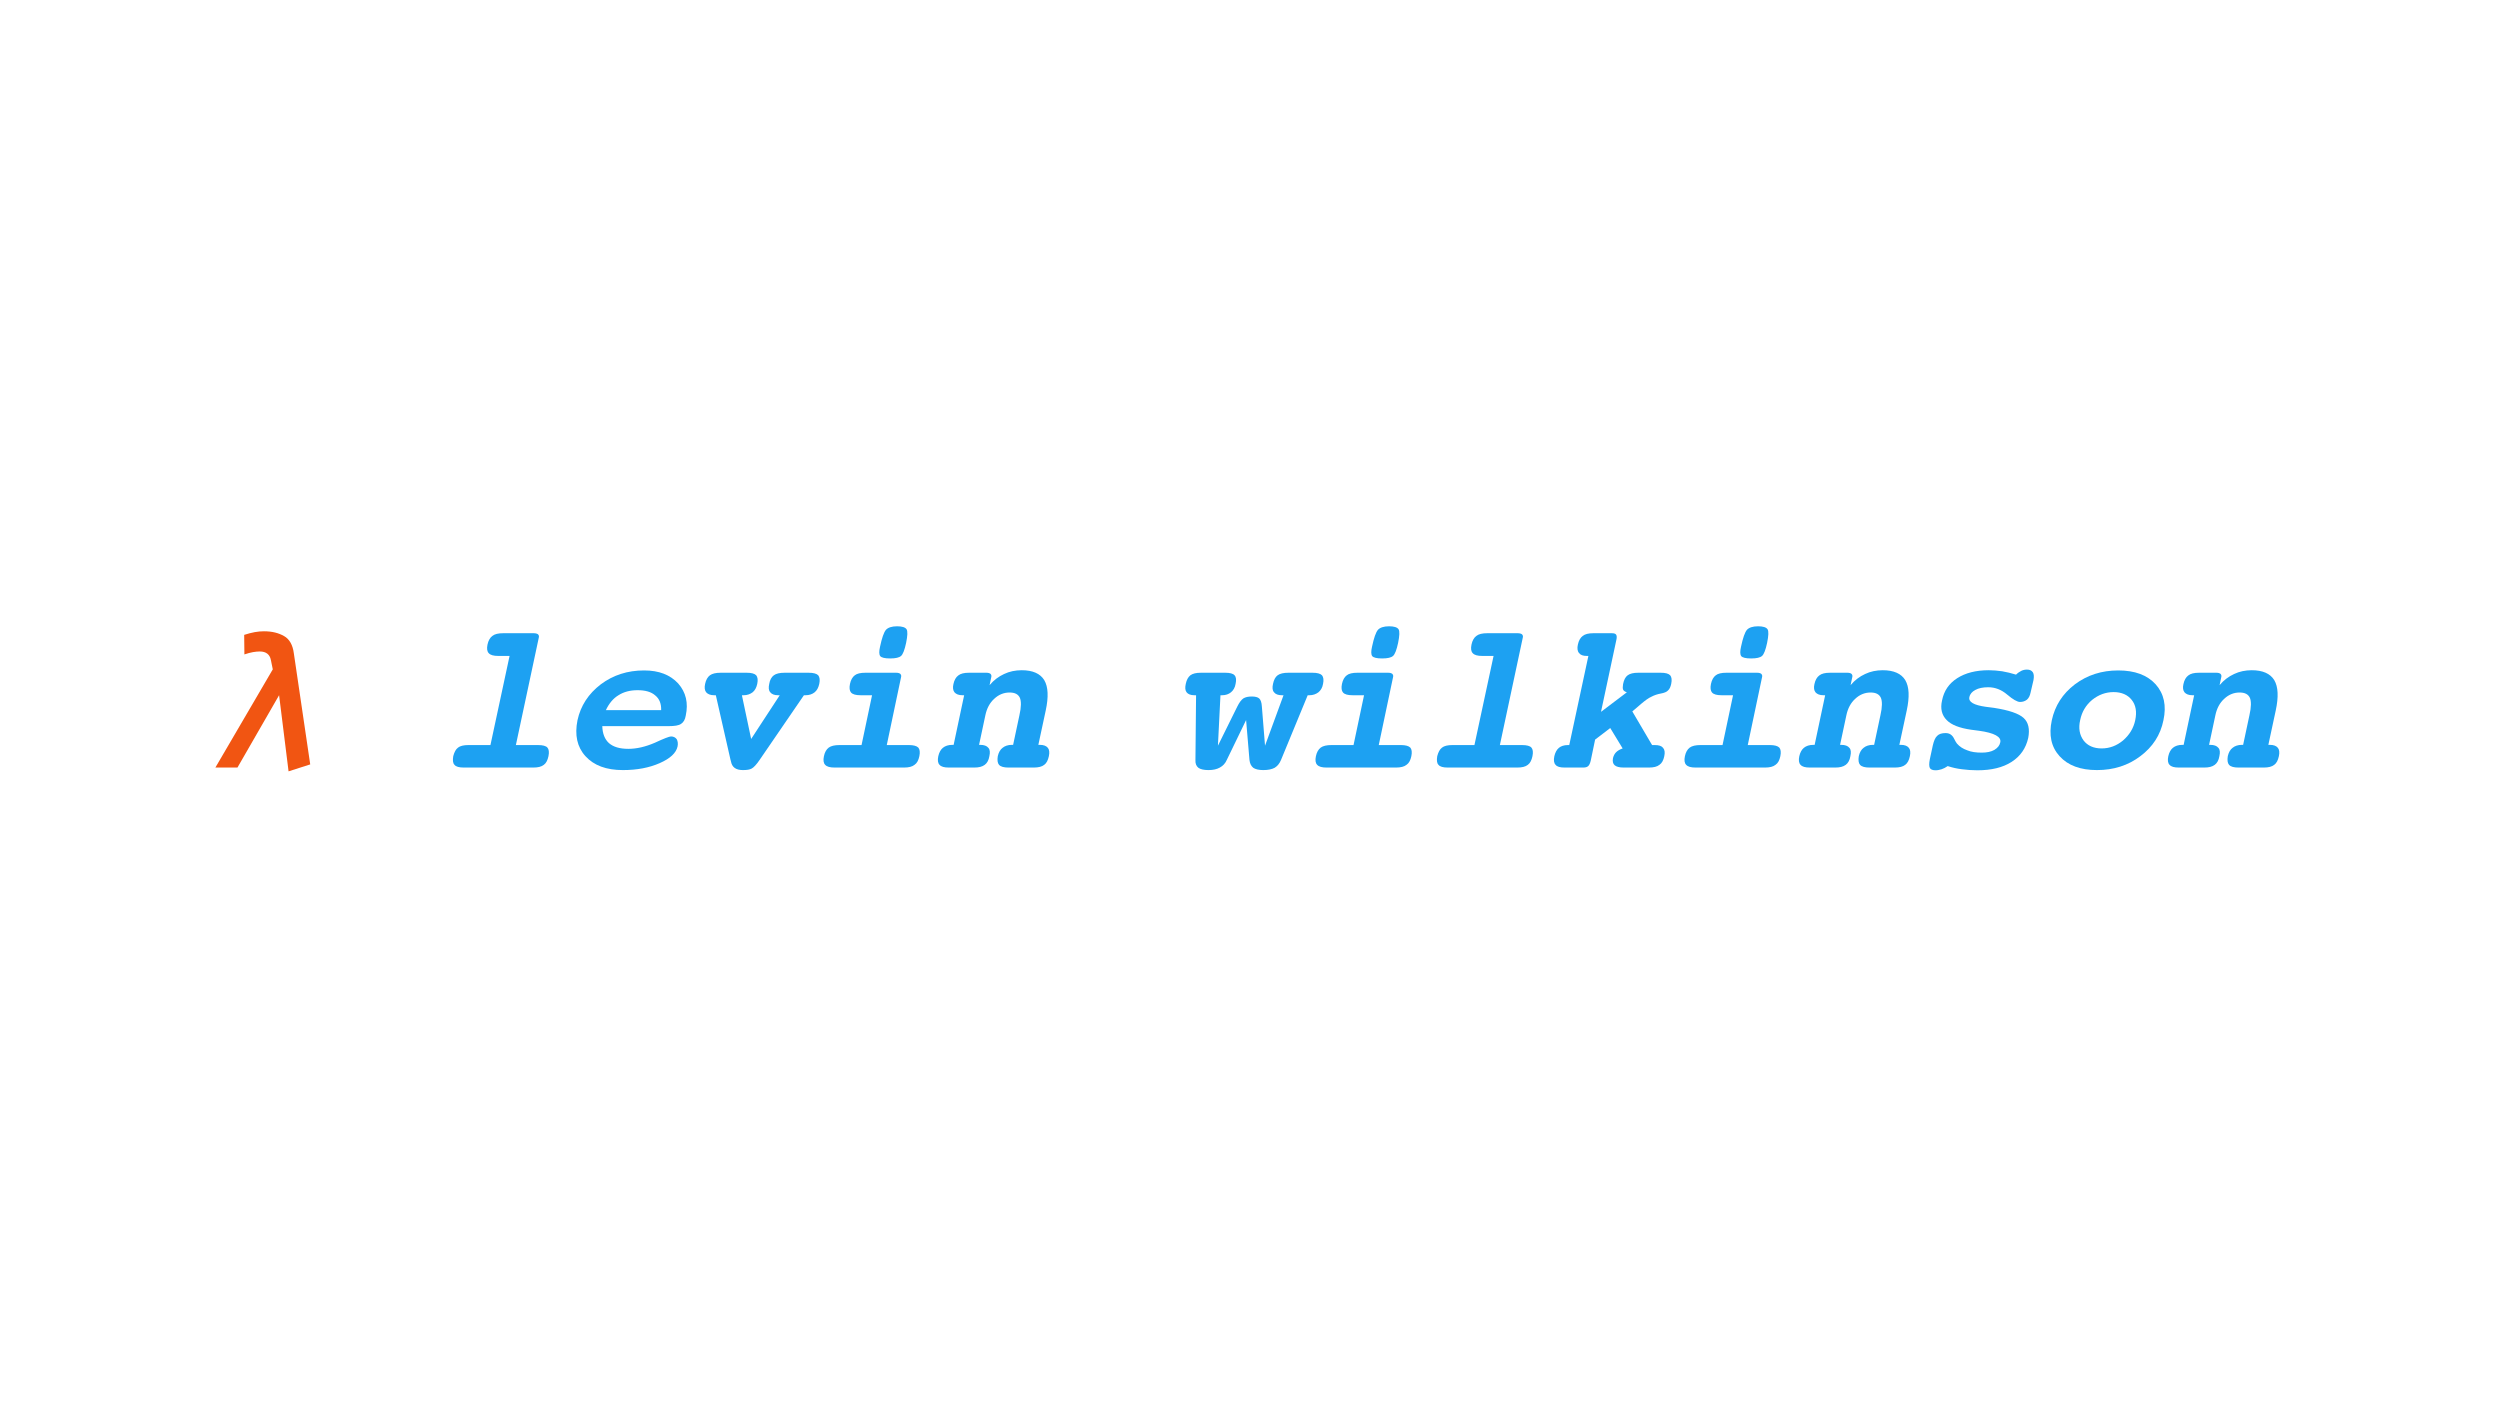
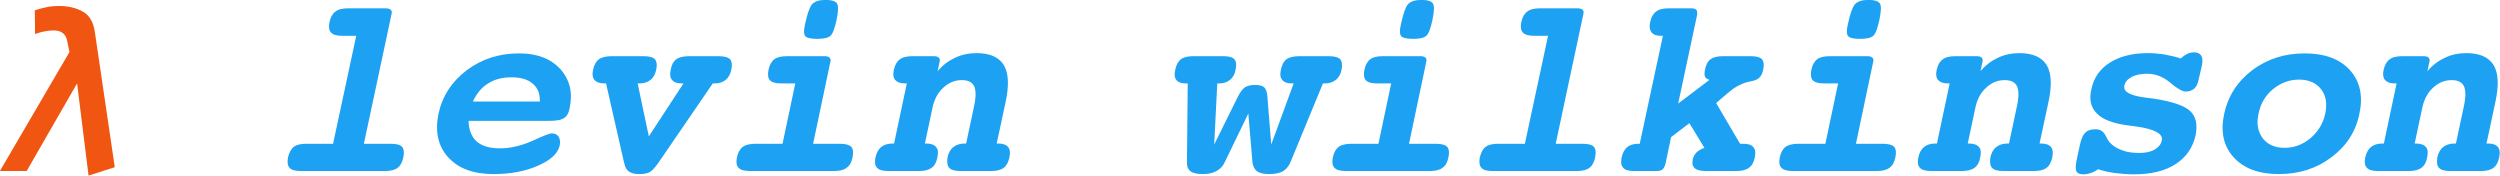
- <svg xmlns="http://www.w3.org/2000/svg" width="100%" height="100%" viewBox="0 0 16000 9000" version="1.1" xml:space="preserve" style="fill-rule:evenodd;clip-rule:evenodd;stroke-linejoin:round;stroke-miterlimit:2;">
-   <g transform="matrix(116.404,0,0,116.404,-48609.8,-66766.2)">
+ <svg xmlns="http://www.w3.org/2000/svg" width="100%" height="100%" viewBox="0 0 13210 929" version="1.1" xml:space="preserve" style="fill-rule:evenodd;clip-rule:evenodd;stroke-linejoin:round;stroke-miterlimit:2;">
+   <g transform="matrix(116.404,0,0,116.404,-49988.7,-70774.9)">
    <g transform="matrix(11.5617,0,0,11.5617,430.027,615.774)">
      <path d="M0.297,0.018l-0.045,-0.362l-0.198,0.344l-0.105,-0l0.273,-0.467l-0.009,-0.044c-0.005,-0.027 -0.023,-0.041 -0.053,-0.041c-0.009,0 -0.02,0.001 -0.032,0.003c-0.012,0.002 -0.026,0.006 -0.041,0.011l-0.001,-0.093c0.018,-0.006 0.035,-0.01 0.05,-0.013c0.016,-0.003 0.031,-0.004 0.044,-0.004c0.039,0 0.07,0.008 0.096,0.023c0.025,0.014 0.041,0.042 0.046,0.081l0.078,0.529l-0.103,0.033Z" style="fill:#f15512;fill-rule:nonzero;" />
    </g>
    <g transform="matrix(11.5581,0,0,11.5581,441.544,615.774)">
      <path d="M0.382,-0.107l0.105,0c0.023,0 0.038,0.004 0.045,0.012c0.007,0.008 0.009,0.022 0.005,0.041c-0.004,0.019 -0.011,0.033 -0.022,0.041c-0.011,0.009 -0.028,0.013 -0.05,0.013l-0.331,-0c-0.022,-0 -0.037,-0.004 -0.044,-0.013c-0.008,-0.008 -0.009,-0.022 -0.006,-0.041c0.005,-0.019 0.012,-0.033 0.023,-0.041c0.01,-0.008 0.027,-0.012 0.049,-0.012l0.105,0l0.091,-0.424l-0.054,0c-0.022,0 -0.037,-0.004 -0.045,-0.013c-0.008,-0.008 -0.01,-0.022 -0.006,-0.041c0.004,-0.019 0.012,-0.033 0.023,-0.041c0.011,-0.009 0.028,-0.013 0.051,-0.013l0.146,-0c0.009,-0 0.016,0.002 0.02,0.005c0.004,0.004 0.006,0.009 0.004,0.016l-0.109,0.511Z" style="fill:#1da1f2;fill-rule:nonzero;" />
    </g>
    <g transform="matrix(11.5581,0,0,11.5581,448.306,615.774)">
      <path d="M0.208,-0.197c0.001,0.036 0.012,0.063 0.032,0.081c0.021,0.018 0.051,0.027 0.092,0.027c0.04,0 0.082,-0.01 0.126,-0.029c0.043,-0.02 0.069,-0.03 0.077,-0.03c0.012,0 0.021,0.005 0.027,0.013c0.005,0.009 0.007,0.021 0.004,0.035c-0.007,0.031 -0.035,0.057 -0.085,0.079c-0.05,0.022 -0.108,0.033 -0.175,0.033c-0.079,0 -0.138,-0.022 -0.178,-0.066c-0.04,-0.044 -0.052,-0.101 -0.038,-0.171c0.015,-0.069 0.052,-0.126 0.111,-0.171c0.059,-0.044 0.127,-0.066 0.206,-0.066c0.071,0 0.124,0.021 0.162,0.062c0.037,0.042 0.049,0.093 0.036,0.153c-0.003,0.019 -0.011,0.032 -0.022,0.039c-0.011,0.008 -0.031,0.011 -0.06,0.011l-0.315,0Zm0.28,-0.076c0.001,-0.03 -0.008,-0.054 -0.028,-0.07c-0.019,-0.017 -0.047,-0.025 -0.084,-0.025c-0.036,-0 -0.066,0.008 -0.091,0.024c-0.025,0.015 -0.045,0.039 -0.06,0.071l0.263,0Z" style="fill:#1da1f2;fill-rule:nonzero;" />
    </g>
    <g transform="matrix(11.5581,0,0,11.5581,455.069,615.774)">
      <path d="M0.287,-0.344l0.044,0.208l0.136,-0.208l-0.008,-0c-0.018,-0 -0.03,-0.005 -0.037,-0.014c-0.008,-0.009 -0.009,-0.022 -0.005,-0.04c0.003,-0.019 0.011,-0.033 0.022,-0.041c0.011,-0.008 0.028,-0.012 0.051,-0.012l0.114,-0c0.023,-0 0.038,0.004 0.046,0.012c0.007,0.009 0.009,0.022 0.005,0.041c-0.004,0.018 -0.011,0.031 -0.022,0.04c-0.011,0.009 -0.026,0.014 -0.043,0.014l-0.008,-0l-0.211,0.308c-0.015,0.022 -0.028,0.036 -0.038,0.041c-0.009,0.005 -0.023,0.007 -0.041,0.007c-0.033,0 -0.052,-0.013 -0.057,-0.041c-0.001,-0.003 -0.001,-0.006 -0.002,-0.007l-0.07,-0.308l-0.008,-0c-0.018,-0 -0.03,-0.005 -0.038,-0.014c-0.007,-0.009 -0.009,-0.022 -0.005,-0.04c0.004,-0.019 0.012,-0.033 0.023,-0.041c0.011,-0.008 0.028,-0.012 0.051,-0.012l0.124,-0c0.022,-0 0.037,0.004 0.045,0.012c0.007,0.009 0.009,0.022 0.005,0.041c-0.004,0.018 -0.011,0.031 -0.022,0.04c-0.012,0.009 -0.026,0.014 -0.043,0.014l-0.008,-0Z" style="fill:#1da1f2;fill-rule:nonzero;" />
    </g>
    <g transform="matrix(11.5581,0,0,11.5581,461.832,615.774)">
      <path d="M0.391,-0.107l0.105,0c0.022,0 0.037,0.004 0.045,0.012c0.007,0.008 0.009,0.022 0.005,0.041c-0.004,0.019 -0.011,0.033 -0.023,0.041c-0.011,0.009 -0.028,0.013 -0.05,0.013l-0.33,-0c-0.022,-0 -0.037,-0.004 -0.045,-0.013c-0.008,-0.008 -0.01,-0.022 -0.006,-0.041c0.004,-0.019 0.012,-0.033 0.023,-0.041c0.011,-0.008 0.028,-0.012 0.051,-0.012l0.105,0l0.05,-0.237l-0.055,-0c-0.022,-0 -0.037,-0.004 -0.045,-0.013c-0.007,-0.008 -0.009,-0.022 -0.005,-0.041c0.004,-0.019 0.012,-0.033 0.023,-0.041c0.01,-0.008 0.027,-0.012 0.05,-0.012l0.147,-0c0.009,-0 0.015,0.002 0.019,0.005c0.004,0.004 0.006,0.009 0.004,0.016l-0.068,0.323Zm0.049,-0.565c0.024,0 0.039,0.005 0.045,0.014c0.006,0.009 0.005,0.031 -0.002,0.065c-0.007,0.033 -0.015,0.054 -0.024,0.062c-0.009,0.008 -0.026,0.012 -0.052,0.012c-0.026,-0 -0.041,-0.004 -0.047,-0.011c-0.006,-0.008 -0.006,-0.023 -0.001,-0.045c0.009,-0.042 0.018,-0.068 0.028,-0.08c0.01,-0.011 0.028,-0.017 0.053,-0.017Z" style="fill:#1da1f2;fill-rule:nonzero;" />
    </g>
    <g transform="matrix(11.5581,0,0,11.5581,468.594,615.774)">
      <path d="M0.527,-0.108l0.007,0c0.018,0 0.031,0.005 0.038,0.014c0.007,0.008 0.009,0.022 0.005,0.04c-0.004,0.019 -0.011,0.033 -0.022,0.041c-0.011,0.009 -0.028,0.013 -0.05,0.013l-0.12,-0c-0.022,-0 -0.037,-0.004 -0.045,-0.013c-0.007,-0.008 -0.009,-0.022 -0.006,-0.041c0.004,-0.018 0.012,-0.032 0.023,-0.04c0.011,-0.009 0.026,-0.014 0.044,-0.014l0.006,0l0.03,-0.141c0.009,-0.039 0.009,-0.067 0.002,-0.083c-0.008,-0.017 -0.024,-0.025 -0.049,-0.025c-0.027,0 -0.052,0.01 -0.073,0.03c-0.021,0.019 -0.035,0.045 -0.042,0.078l-0.03,0.141l0.005,0c0.019,0 0.032,0.005 0.039,0.014c0.008,0.008 0.009,0.022 0.005,0.04c-0.003,0.019 -0.011,0.033 -0.022,0.041c-0.012,0.009 -0.028,0.013 -0.05,0.013l-0.121,0c-0.022,0 -0.036,-0.004 -0.044,-0.013c-0.008,-0.008 -0.01,-0.022 -0.006,-0.041c0.004,-0.018 0.012,-0.032 0.022,-0.04c0.011,-0.009 0.026,-0.014 0.045,-0.014l0.006,0l0.05,-0.236l-0.008,-0c-0.018,-0 -0.03,-0.005 -0.038,-0.014c-0.007,-0.009 -0.009,-0.022 -0.005,-0.039c0.004,-0.019 0.012,-0.033 0.023,-0.041c0.011,-0.009 0.028,-0.013 0.051,-0.013l0.083,-0c0.009,-0 0.015,0.002 0.019,0.005c0.004,0.004 0.006,0.009 0.004,0.016l-0.008,0.038c0.02,-0.024 0.043,-0.041 0.069,-0.053c0.025,-0.012 0.054,-0.018 0.084,-0.018c0.052,0 0.088,0.016 0.107,0.047c0.019,0.032 0.021,0.08 0.007,0.145l-0.035,0.163Z" style="fill:#1da1f2;fill-rule:nonzero;" />
    </g>
    <g transform="matrix(11.5581,0,0,11.5581,482.12,615.774)">
      <path d="M0.223,-0.344l-0.012,0.24l0.092,-0.186c0.01,-0.02 0.019,-0.032 0.029,-0.039c0.01,-0.006 0.023,-0.009 0.04,-0.009c0.016,0 0.028,0.003 0.035,0.009c0.007,0.006 0.012,0.019 0.013,0.039l0.015,0.186l0.088,-0.24l-0.008,-0c-0.018,-0 -0.03,-0.005 -0.037,-0.014c-0.008,-0.009 -0.009,-0.022 -0.005,-0.04c0.004,-0.019 0.011,-0.033 0.022,-0.041c0.011,-0.008 0.028,-0.012 0.051,-0.012l0.115,-0c0.022,-0 0.037,0.004 0.045,0.012c0.007,0.009 0.009,0.022 0.005,0.041c-0.003,0.018 -0.011,0.031 -0.022,0.04c-0.012,0.009 -0.026,0.014 -0.043,0.014l-0.008,-0l-0.127,0.308c-0.007,0.017 -0.017,0.029 -0.03,0.037c-0.013,0.007 -0.031,0.011 -0.054,0.011c-0.022,0 -0.038,-0.004 -0.048,-0.011c-0.01,-0.008 -0.016,-0.02 -0.018,-0.037l-0.016,-0.19l-0.092,0.19c-0.007,0.016 -0.018,0.028 -0.033,0.036c-0.014,0.008 -0.032,0.012 -0.054,0.012c-0.022,0 -0.039,-0.004 -0.048,-0.011c-0.01,-0.008 -0.015,-0.02 -0.014,-0.037l0.003,-0.308l-0.008,-0c-0.018,-0 -0.03,-0.005 -0.037,-0.014c-0.007,-0.009 -0.008,-0.022 -0.004,-0.04c0.004,-0.019 0.011,-0.032 0.022,-0.041c0.011,-0.008 0.027,-0.012 0.05,-0.012l0.116,-0c0.022,-0 0.037,0.004 0.044,0.012c0.008,0.009 0.009,0.022 0.005,0.041c-0.003,0.018 -0.011,0.031 -0.022,0.04c-0.011,0.009 -0.025,0.014 -0.042,0.014l-0.008,-0Z" style="fill:#1da1f2;fill-rule:nonzero;" />
    </g>
    <g transform="matrix(11.5581,0,0,11.5581,488.882,615.774)">
      <path d="M0.391,-0.107l0.105,0c0.022,0 0.037,0.004 0.045,0.012c0.007,0.008 0.009,0.022 0.005,0.041c-0.004,0.019 -0.011,0.033 -0.023,0.041c-0.011,0.009 -0.028,0.013 -0.05,0.013l-0.33,-0c-0.022,-0 -0.037,-0.004 -0.045,-0.013c-0.008,-0.008 -0.01,-0.022 -0.006,-0.041c0.004,-0.019 0.012,-0.033 0.023,-0.041c0.011,-0.008 0.028,-0.012 0.051,-0.012l0.105,0l0.05,-0.237l-0.055,-0c-0.022,-0 -0.037,-0.004 -0.045,-0.013c-0.007,-0.008 -0.009,-0.022 -0.005,-0.041c0.004,-0.019 0.012,-0.033 0.023,-0.041c0.01,-0.008 0.027,-0.012 0.05,-0.012l0.147,-0c0.009,-0 0.015,0.002 0.019,0.005c0.004,0.004 0.006,0.009 0.004,0.016l-0.068,0.323Zm0.049,-0.565c0.024,0 0.039,0.005 0.045,0.014c0.006,0.009 0.005,0.031 -0.002,0.065c-0.007,0.033 -0.015,0.054 -0.024,0.062c-0.009,0.008 -0.026,0.012 -0.052,0.012c-0.026,-0 -0.041,-0.004 -0.047,-0.011c-0.006,-0.008 -0.006,-0.023 -0.001,-0.045c0.009,-0.042 0.018,-0.068 0.028,-0.08c0.01,-0.011 0.028,-0.017 0.053,-0.017Z" style="fill:#1da1f2;fill-rule:nonzero;" />
    </g>
    <g transform="matrix(11.5581,0,0,11.5581,495.645,615.774)">
      <path d="M0.382,-0.107l0.105,0c0.023,0 0.038,0.004 0.045,0.012c0.007,0.008 0.009,0.022 0.005,0.041c-0.004,0.019 -0.011,0.033 -0.022,0.041c-0.011,0.009 -0.028,0.013 -0.05,0.013l-0.331,-0c-0.022,-0 -0.037,-0.004 -0.044,-0.013c-0.008,-0.008 -0.009,-0.022 -0.006,-0.041c0.005,-0.019 0.012,-0.033 0.023,-0.041c0.01,-0.008 0.027,-0.012 0.049,-0.012l0.105,0l0.091,-0.424l-0.054,0c-0.022,0 -0.037,-0.004 -0.045,-0.013c-0.008,-0.008 -0.01,-0.022 -0.006,-0.041c0.004,-0.019 0.012,-0.033 0.023,-0.041c0.011,-0.009 0.028,-0.013 0.051,-0.013l0.146,-0c0.009,-0 0.016,0.002 0.02,0.005c0.004,0.004 0.006,0.009 0.004,0.016l-0.109,0.511Z" style="fill:#1da1f2;fill-rule:nonzero;" />
    </g>
    <g transform="matrix(11.5581,0,0,11.5581,502.407,615.774)">
      <path d="M0.278,-0.265l0.123,-0.093c-0.01,-0.003 -0.016,-0.008 -0.018,-0.013c-0.002,-0.006 -0.002,-0.014 -0,-0.026c0.004,-0.02 0.011,-0.034 0.022,-0.042c0.011,-0.008 0.027,-0.012 0.05,-0.012l0.107,-0c0.023,-0 0.037,0.004 0.045,0.012c0.007,0.008 0.009,0.022 0.005,0.041c-0.003,0.014 -0.008,0.025 -0.015,0.031c-0.006,0.007 -0.018,0.012 -0.035,0.015c-0.016,0.003 -0.031,0.008 -0.044,0.015c-0.014,0.006 -0.03,0.018 -0.049,0.034l-0.042,0.036l0.094,0.16l0.013,0c0.019,0 0.032,0.004 0.039,0.013c0.008,0.009 0.01,0.022 0.006,0.04c-0.004,0.019 -0.011,0.033 -0.023,0.041c-0.011,0.009 -0.028,0.013 -0.05,0.013l-0.12,-0c-0.021,-0 -0.035,-0.004 -0.043,-0.011c-0.008,-0.007 -0.011,-0.018 -0.008,-0.034c0.003,-0.012 0.008,-0.021 0.015,-0.028c0.007,-0.007 0.017,-0.013 0.031,-0.018l-0.059,-0.097l-0.072,0.055l-0.021,0.101c-0.003,0.012 -0.007,0.021 -0.012,0.025c-0.005,0.005 -0.013,0.007 -0.024,0.007l-0.088,-0c-0.022,-0 -0.036,-0.004 -0.043,-0.013c-0.008,-0.008 -0.01,-0.022 -0.006,-0.041c0.004,-0.017 0.011,-0.031 0.022,-0.04c0.01,-0.008 0.024,-0.013 0.042,-0.013l0.007,0l0.091,-0.424l-0.008,0c-0.017,0 -0.029,-0.004 -0.037,-0.014c-0.007,-0.009 -0.009,-0.023 -0.005,-0.04c0.004,-0.019 0.012,-0.033 0.023,-0.041c0.011,-0.009 0.028,-0.013 0.05,-0.013l0.088,-0c0.011,-0 0.018,0.002 0.021,0.007c0.003,0.004 0.004,0.013 0.001,0.025l-0.073,0.342Z" style="fill:#1da1f2;fill-rule:nonzero;" />
    </g>
    <g transform="matrix(11.5581,0,0,11.5581,509.17,615.774)">
      <path d="M0.391,-0.107l0.105,0c0.022,0 0.037,0.004 0.045,0.012c0.007,0.008 0.009,0.022 0.005,0.041c-0.004,0.019 -0.011,0.033 -0.023,0.041c-0.011,0.009 -0.028,0.013 -0.05,0.013l-0.33,-0c-0.022,-0 -0.037,-0.004 -0.045,-0.013c-0.008,-0.008 -0.01,-0.022 -0.006,-0.041c0.004,-0.019 0.012,-0.033 0.023,-0.041c0.011,-0.008 0.028,-0.012 0.051,-0.012l0.105,0l0.05,-0.237l-0.055,-0c-0.022,-0 -0.037,-0.004 -0.045,-0.013c-0.007,-0.008 -0.009,-0.022 -0.005,-0.041c0.004,-0.019 0.012,-0.033 0.023,-0.041c0.01,-0.008 0.027,-0.012 0.05,-0.012l0.147,-0c0.009,-0 0.015,0.002 0.019,0.005c0.004,0.004 0.006,0.009 0.004,0.016l-0.068,0.323Zm0.049,-0.565c0.024,0 0.039,0.005 0.045,0.014c0.006,0.009 0.005,0.031 -0.002,0.065c-0.007,0.033 -0.015,0.054 -0.024,0.062c-0.009,0.008 -0.026,0.012 -0.052,0.012c-0.026,-0 -0.041,-0.004 -0.047,-0.011c-0.006,-0.008 -0.006,-0.023 -0.001,-0.045c0.009,-0.042 0.018,-0.068 0.028,-0.08c0.01,-0.011 0.028,-0.017 0.053,-0.017Z" style="fill:#1da1f2;fill-rule:nonzero;" />
    </g>
    <g transform="matrix(11.5581,0,0,11.5581,515.933,615.774)">
      <path d="M0.527,-0.108l0.007,0c0.018,0 0.031,0.005 0.038,0.014c0.007,0.008 0.009,0.022 0.005,0.04c-0.004,0.019 -0.011,0.033 -0.022,0.041c-0.011,0.009 -0.028,0.013 -0.05,0.013l-0.12,-0c-0.022,-0 -0.037,-0.004 -0.045,-0.013c-0.007,-0.008 -0.009,-0.022 -0.006,-0.041c0.004,-0.018 0.012,-0.032 0.023,-0.04c0.011,-0.009 0.026,-0.014 0.044,-0.014l0.006,0l0.03,-0.141c0.009,-0.039 0.009,-0.067 0.002,-0.083c-0.008,-0.017 -0.024,-0.025 -0.049,-0.025c-0.027,0 -0.052,0.01 -0.073,0.03c-0.021,0.019 -0.035,0.045 -0.042,0.078l-0.03,0.141l0.005,0c0.019,0 0.032,0.005 0.039,0.014c0.008,0.008 0.009,0.022 0.005,0.04c-0.003,0.019 -0.011,0.033 -0.022,0.041c-0.012,0.009 -0.028,0.013 -0.05,0.013l-0.121,0c-0.022,0 -0.036,-0.004 -0.044,-0.013c-0.008,-0.008 -0.01,-0.022 -0.006,-0.041c0.004,-0.018 0.012,-0.032 0.022,-0.04c0.011,-0.009 0.026,-0.014 0.045,-0.014l0.006,0l0.05,-0.236l-0.008,-0c-0.018,-0 -0.03,-0.005 -0.038,-0.014c-0.007,-0.009 -0.009,-0.022 -0.005,-0.039c0.004,-0.019 0.012,-0.033 0.023,-0.041c0.011,-0.009 0.028,-0.013 0.051,-0.013l0.083,-0c0.009,-0 0.015,0.002 0.019,0.005c0.004,0.004 0.006,0.009 0.004,0.016l-0.008,0.038c0.02,-0.024 0.043,-0.041 0.069,-0.053c0.025,-0.012 0.054,-0.018 0.084,-0.018c0.052,0 0.088,0.016 0.107,0.047c0.019,0.032 0.021,0.08 0.007,0.145l-0.035,0.163Z" style="fill:#1da1f2;fill-rule:nonzero;" />
    </g>
    <g transform="matrix(11.5581,0,0,11.5581,522.695,615.774)">
      <path d="M0.172,-0.007c-0.01,0.007 -0.02,0.012 -0.029,0.015c-0.01,0.003 -0.019,0.005 -0.029,0.005c-0.014,0 -0.023,-0.004 -0.027,-0.011c-0.004,-0.008 -0.004,-0.022 0,-0.042l0.014,-0.065c0.005,-0.021 0.011,-0.037 0.021,-0.046c0.009,-0.009 0.022,-0.013 0.04,-0.013c0.019,-0 0.032,0.009 0.041,0.028c0.005,0.01 0.009,0.017 0.013,0.022c0.013,0.015 0.029,0.025 0.049,0.032c0.019,0.008 0.042,0.011 0.069,0.011c0.024,0 0.044,-0.004 0.06,-0.013c0.016,-0.01 0.025,-0.021 0.028,-0.036c0.006,-0.026 -0.028,-0.045 -0.101,-0.055c-0.016,-0.002 -0.029,-0.004 -0.038,-0.005c-0.055,-0.008 -0.094,-0.023 -0.116,-0.046c-0.023,-0.023 -0.031,-0.054 -0.022,-0.093c0.009,-0.046 0.033,-0.081 0.072,-0.106c0.039,-0.025 0.089,-0.038 0.15,-0.038c0.021,0 0.043,0.002 0.064,0.005c0.022,0.004 0.044,0.009 0.066,0.016c0.008,-0.008 0.017,-0.014 0.025,-0.018c0.008,-0.004 0.017,-0.006 0.027,-0.006c0.013,0 0.022,0.004 0.028,0.013c0.005,0.008 0.006,0.02 0.003,0.037l-0.014,0.06c-0.003,0.014 -0.008,0.025 -0.017,0.033c-0.009,0.007 -0.02,0.011 -0.033,0.011c-0.013,-0 -0.034,-0.012 -0.061,-0.035c-0.027,-0.023 -0.057,-0.035 -0.09,-0.035c-0.025,0 -0.046,0.004 -0.062,0.013c-0.015,0.008 -0.025,0.019 -0.028,0.034c-0.005,0.023 0.021,0.038 0.078,0.046c0.017,0.002 0.03,0.004 0.039,0.005c0.071,0.011 0.118,0.027 0.141,0.048c0.023,0.021 0.03,0.053 0.022,0.095c-0.011,0.049 -0.037,0.087 -0.079,0.114c-0.042,0.027 -0.096,0.04 -0.163,0.04c-0.026,0 -0.051,-0.002 -0.074,-0.005c-0.024,-0.003 -0.046,-0.008 -0.067,-0.015Z" style="fill:#1da1f2;fill-rule:nonzero;" />
    </g>
    <g transform="matrix(11.5581,0,0,11.5581,529.458,615.774)">
      <path d="M0.376,-0.359c-0.038,0 -0.072,0.013 -0.102,0.037c-0.03,0.025 -0.049,0.057 -0.057,0.096c-0.009,0.039 -0.003,0.071 0.016,0.097c0.019,0.025 0.048,0.038 0.086,0.038c0.038,0 0.072,-0.013 0.102,-0.038c0.03,-0.026 0.05,-0.058 0.058,-0.097c0.008,-0.039 0.003,-0.071 -0.017,-0.096c-0.019,-0.024 -0.048,-0.037 -0.086,-0.037Zm0.022,-0.103c0.079,0 0.138,0.022 0.178,0.066c0.04,0.045 0.052,0.102 0.037,0.171c-0.014,0.07 -0.051,0.127 -0.11,0.171c-0.058,0.044 -0.127,0.066 -0.206,0.066c-0.079,0 -0.138,-0.022 -0.178,-0.066c-0.04,-0.044 -0.052,-0.101 -0.037,-0.171c0.015,-0.069 0.051,-0.126 0.11,-0.171c0.059,-0.044 0.127,-0.066 0.206,-0.066Z" style="fill:#1da1f2;fill-rule:nonzero;" />
    </g>
    <g transform="matrix(11.5581,0,0,11.5581,536.221,615.774)">
      <path d="M0.527,-0.108l0.007,0c0.018,0 0.031,0.005 0.038,0.014c0.007,0.008 0.009,0.022 0.005,0.04c-0.004,0.019 -0.011,0.033 -0.022,0.041c-0.011,0.009 -0.028,0.013 -0.05,0.013l-0.12,-0c-0.022,-0 -0.037,-0.004 -0.045,-0.013c-0.007,-0.008 -0.009,-0.022 -0.006,-0.041c0.004,-0.018 0.012,-0.032 0.023,-0.04c0.011,-0.009 0.026,-0.014 0.044,-0.014l0.006,0l0.03,-0.141c0.009,-0.039 0.009,-0.067 0.002,-0.083c-0.008,-0.017 -0.024,-0.025 -0.049,-0.025c-0.027,0 -0.052,0.01 -0.073,0.03c-0.021,0.019 -0.035,0.045 -0.042,0.078l-0.03,0.141l0.005,0c0.019,0 0.032,0.005 0.039,0.014c0.008,0.008 0.009,0.022 0.005,0.04c-0.003,0.019 -0.011,0.033 -0.022,0.041c-0.012,0.009 -0.028,0.013 -0.05,0.013l-0.121,0c-0.022,0 -0.036,-0.004 -0.044,-0.013c-0.008,-0.008 -0.01,-0.022 -0.006,-0.041c0.004,-0.018 0.012,-0.032 0.022,-0.04c0.011,-0.009 0.026,-0.014 0.045,-0.014l0.006,0l0.05,-0.236l-0.008,-0c-0.018,-0 -0.03,-0.005 -0.038,-0.014c-0.007,-0.009 -0.009,-0.022 -0.005,-0.039c0.004,-0.019 0.012,-0.033 0.023,-0.041c0.011,-0.009 0.028,-0.013 0.051,-0.013l0.083,-0c0.009,-0 0.015,0.002 0.019,0.005c0.004,0.004 0.006,0.009 0.004,0.016l-0.008,0.038c0.02,-0.024 0.043,-0.041 0.069,-0.053c0.025,-0.012 0.054,-0.018 0.084,-0.018c0.052,0 0.088,0.016 0.107,0.047c0.019,0.032 0.021,0.08 0.007,0.145l-0.035,0.163Z" style="fill:#1da1f2;fill-rule:nonzero;" />
    </g>
  </g>
</svg>
